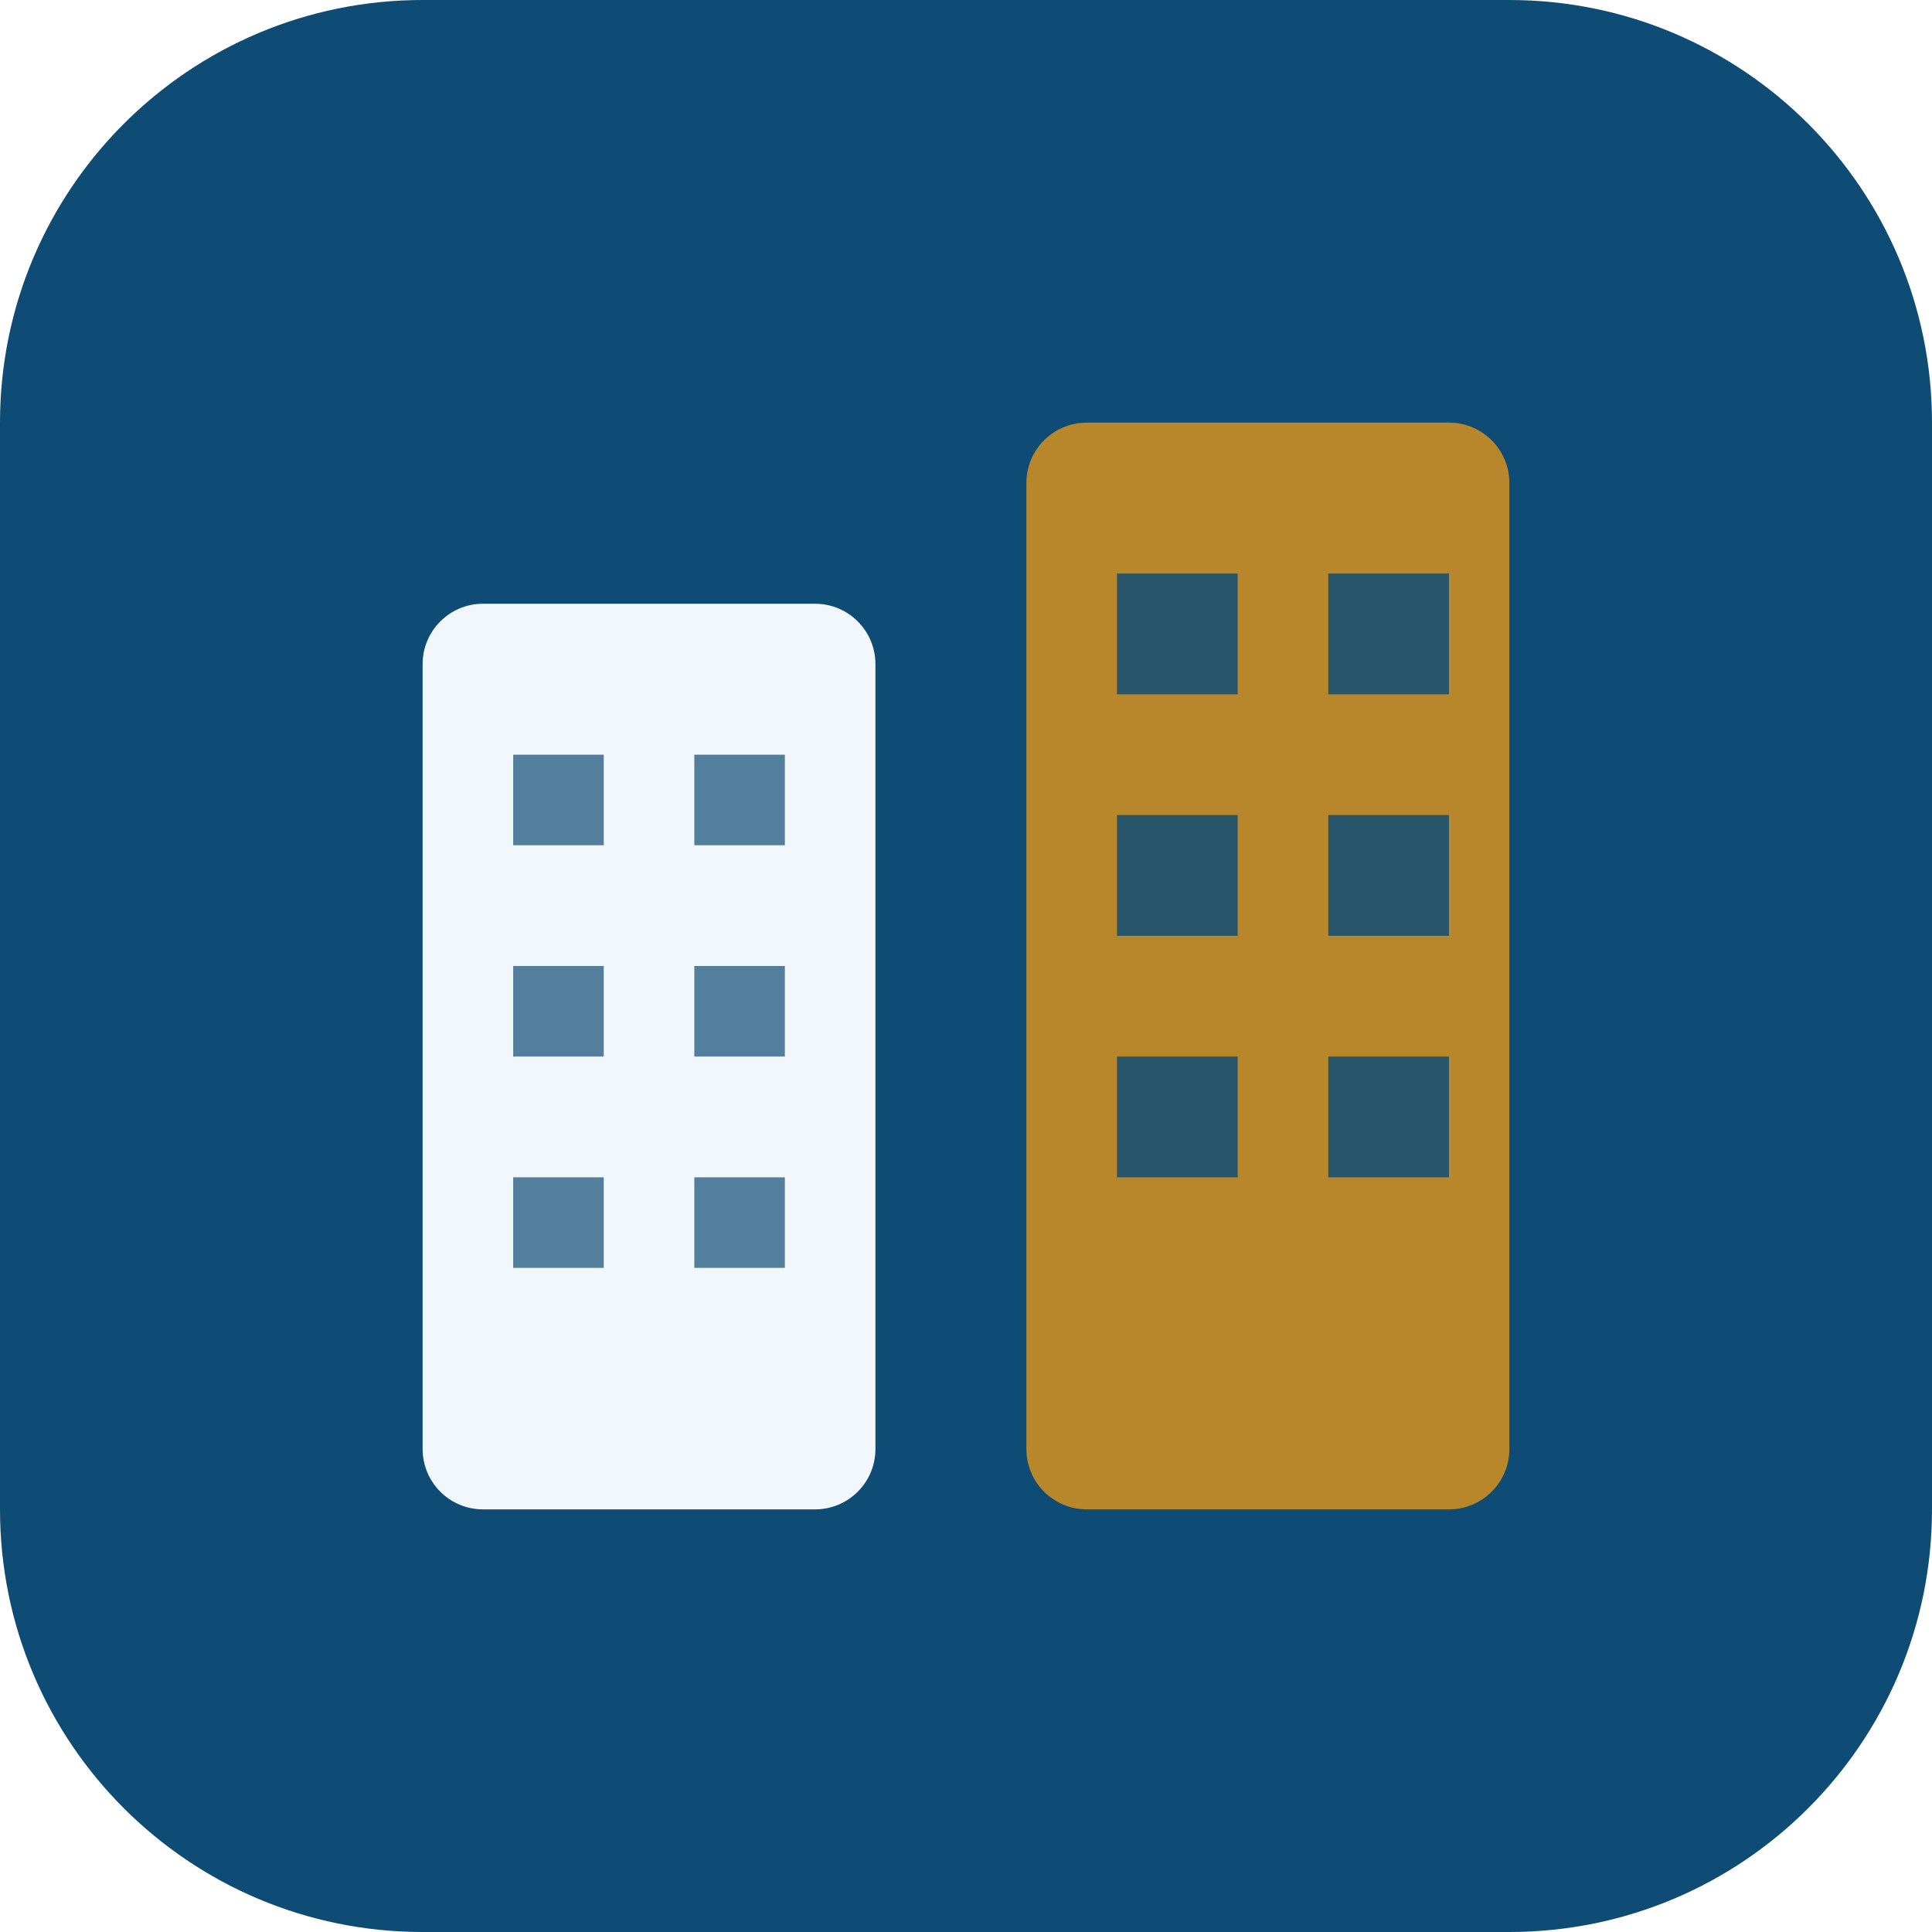
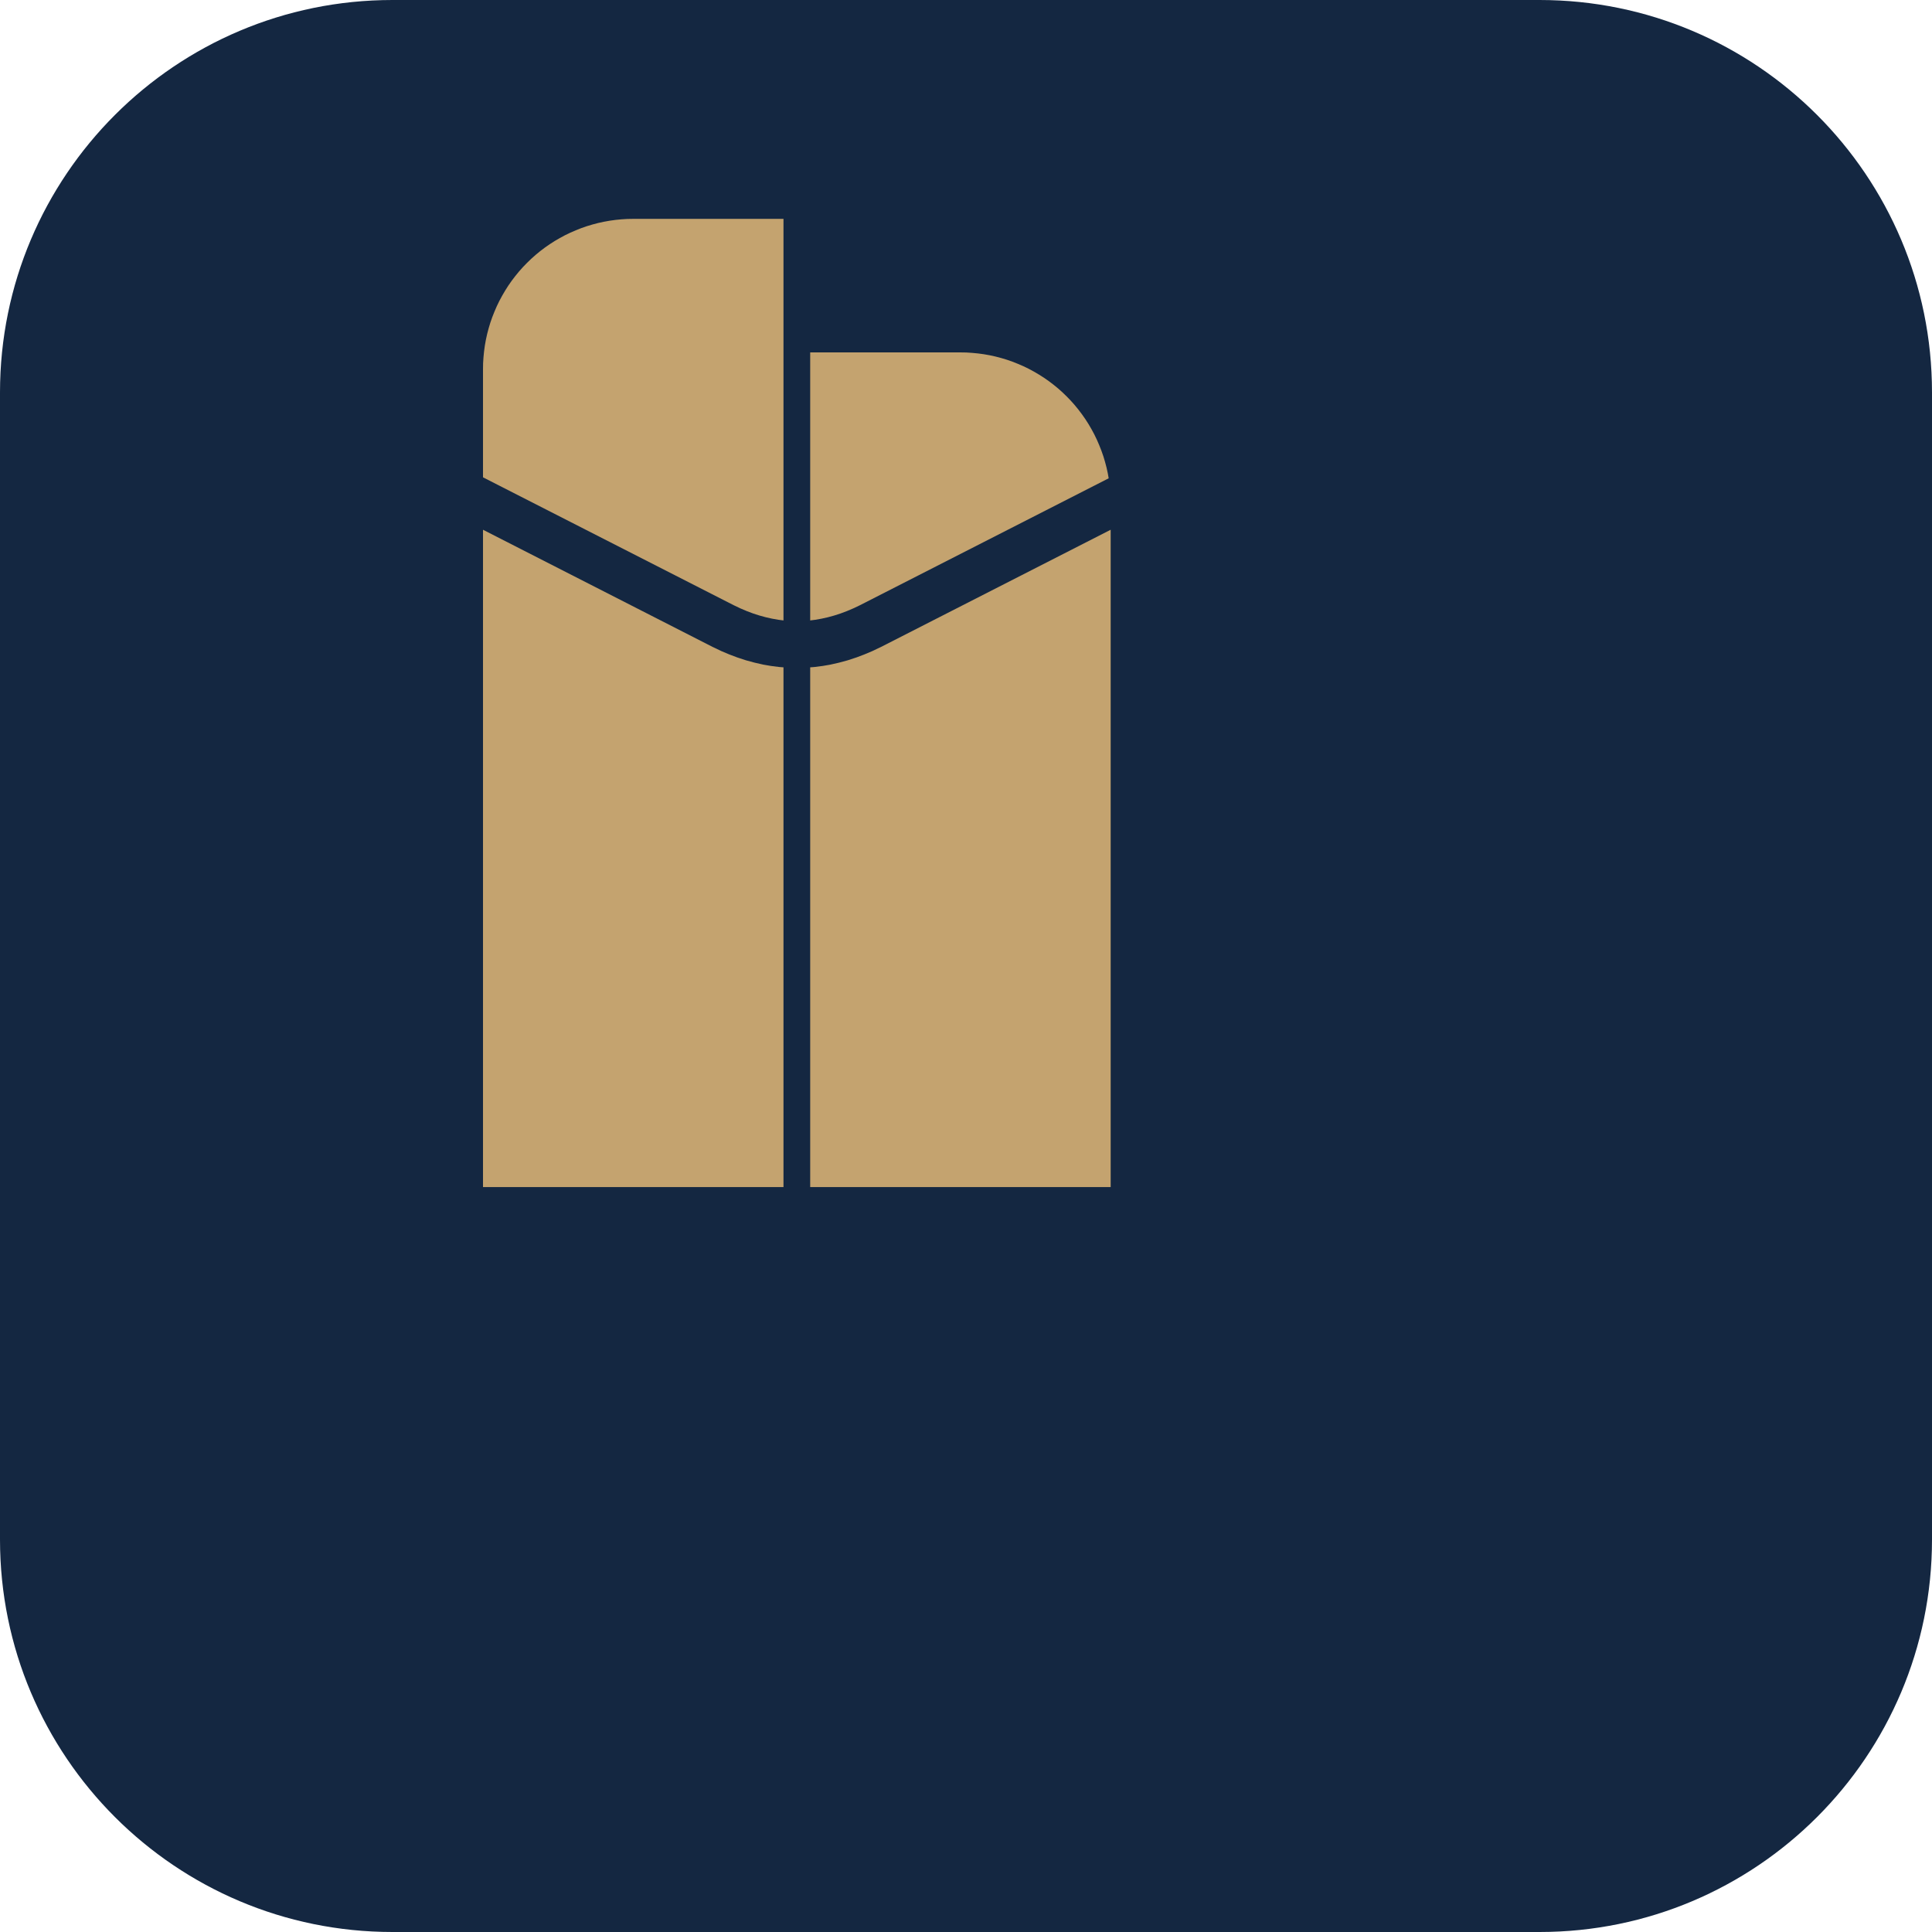
- <svg xmlns="http://www.w3.org/2000/svg" viewBox="0 0 64 64" role="img" aria-label="CELM">
-   <rect width="64" height="64" rx="14" fill="#0f4c75" />
-   <rect x="14" y="20" width="15" height="30" rx="2" fill="#f2f7fb" />
-   <rect x="34" y="14" width="16" height="36" rx="2" fill="#b8862b" />
-   <g fill="#0f4c75" opacity=".85">
-     <rect x="37" y="19" width="4" height="4" />
-     <rect x="44" y="19" width="4" height="4" />
-     <rect x="37" y="27" width="4" height="4" />
-     <rect x="44" y="27" width="4" height="4" />
-     <rect x="37" y="35" width="4" height="4" />
-     <rect x="44" y="35" width="4" height="4" />
-   </g>
-   <g fill="#0f4c75" opacity=".7">
-     <rect x="17" y="25" width="3" height="3" />
-     <rect x="23" y="25" width="3" height="3" />
-     <rect x="17" y="32" width="3" height="3" />
-     <rect x="23" y="32" width="3" height="3" />
-     <rect x="17" y="39" width="3" height="3" />
-     <rect x="23" y="39" width="3" height="3" />
+ <svg xmlns="http://www.w3.org/2000/svg" viewBox="0 0 256 256" role="img" aria-label="Liberty Mall">
+   <rect width="256" height="256" rx="52" fill="#142741" />
+   <g transform="translate(64 29) scale(0.6498)">
+     <g transform="translate(-330.30 -189.19)" fill="#c4a36f">
+       <path fill-rule="nonzero" fill="#c4a36f" d="M 330.301 386.625 L 391.574 386.625 L 391.574 280.641 L 390.945 280.594 L 390.711 280.574 L 389.211 280.383 L 388.98 280.352 L 387.48 280.094 L 387.258 280.043 L 385.758 279.703 L 385.543 279.648 L 384.043 279.242 L 383.84 279.18 L 382.34 278.688 L 382.137 278.621 L 380.637 278.055 L 380.449 277.98 L 378.949 277.348 L 378.773 277.266 L 377.277 276.551 L 377.152 276.496 L 330.301 252.586 Z M 391.574 189.191 L 360.938 189.191 L 359.73 189.211 L 358.535 189.285 L 357.336 189.402 L 356.145 189.566 L 354.961 189.777 L 353.781 190.035 L 352.625 190.34 L 351.465 190.688 L 350.332 191.082 L 349.215 191.527 L 348.113 192.004 L 347.027 192.527 L 345.969 193.098 L 344.93 193.703 L 343.918 194.352 L 342.934 195.035 L 341.969 195.766 L 341.039 196.531 L 340.137 197.332 L 339.277 198.164 L 338.441 199.027 L 337.641 199.926 L 336.879 200.859 L 336.148 201.82 L 335.461 202.805 L 334.816 203.82 L 334.211 204.855 L 333.637 205.918 L 333.113 207 L 332.637 208.105 L 332.195 209.219 L 331.797 210.355 L 331.449 211.516 L 331.145 212.672 L 330.887 213.848 L 330.676 215.031 L 330.516 216.223 L 330.398 217.422 L 330.32 218.621 L 330.301 219.828 L 330.301 241.895 L 381.422 267.973 L 382.77 268.613 L 384.086 269.172 L 385.387 269.66 L 386.68 270.078 L 387.965 270.43 L 389.238 270.715 L 390.512 270.941 L 391.574 271.078 Z M 391.574 189.191 " />
+       <path fill-rule="nonzero" fill="#c4a36f" d="M 397.02 386.625 L 458.293 386.625 L 458.293 252.586 L 411.441 276.496 L 411.316 276.551 L 409.82 277.266 L 409.645 277.348 L 408.145 277.98 L 407.957 278.055 L 406.457 278.621 L 406.254 278.688 L 404.754 279.18 L 404.551 279.242 L 403.051 279.648 L 402.836 279.703 L 401.336 280.043 L 401.113 280.094 L 399.617 280.352 L 399.383 280.383 L 397.887 280.574 L 397.648 280.594 L 397.02 280.641 Z M 457.707 241.082 L 457.449 239.902 L 457.145 238.746 L 456.797 237.586 L 456.398 236.453 L 455.957 235.336 L 455.48 234.234 L 454.957 233.148 L 454.387 232.09 L 453.781 231.051 L 453.133 230.039 L 452.445 229.055 L 451.715 228.09 L 450.953 227.16 L 450.152 226.258 L 449.32 225.398 L 448.457 224.562 L 447.559 223.762 L 446.625 223 L 445.664 222.27 L 444.676 221.582 L 443.664 220.938 L 442.629 220.332 L 441.566 219.758 L 440.484 219.234 L 439.379 218.758 L 438.262 218.316 L 437.129 217.918 L 435.969 217.57 L 434.812 217.266 L 433.637 217.008 L 432.449 216.797 L 431.262 216.637 L 430.062 216.52 L 428.863 216.441 L 427.656 216.422 L 397.02 216.422 L 397.02 271.078 L 398.086 270.941 L 399.355 270.715 L 400.629 270.43 L 401.914 270.078 L 403.207 269.66 L 404.508 269.172 L 405.824 268.613 L 407.172 267.973 L 457.887 242.094 Z M 457.707 241.082 " />
+     </g>
  </g>
</svg>
